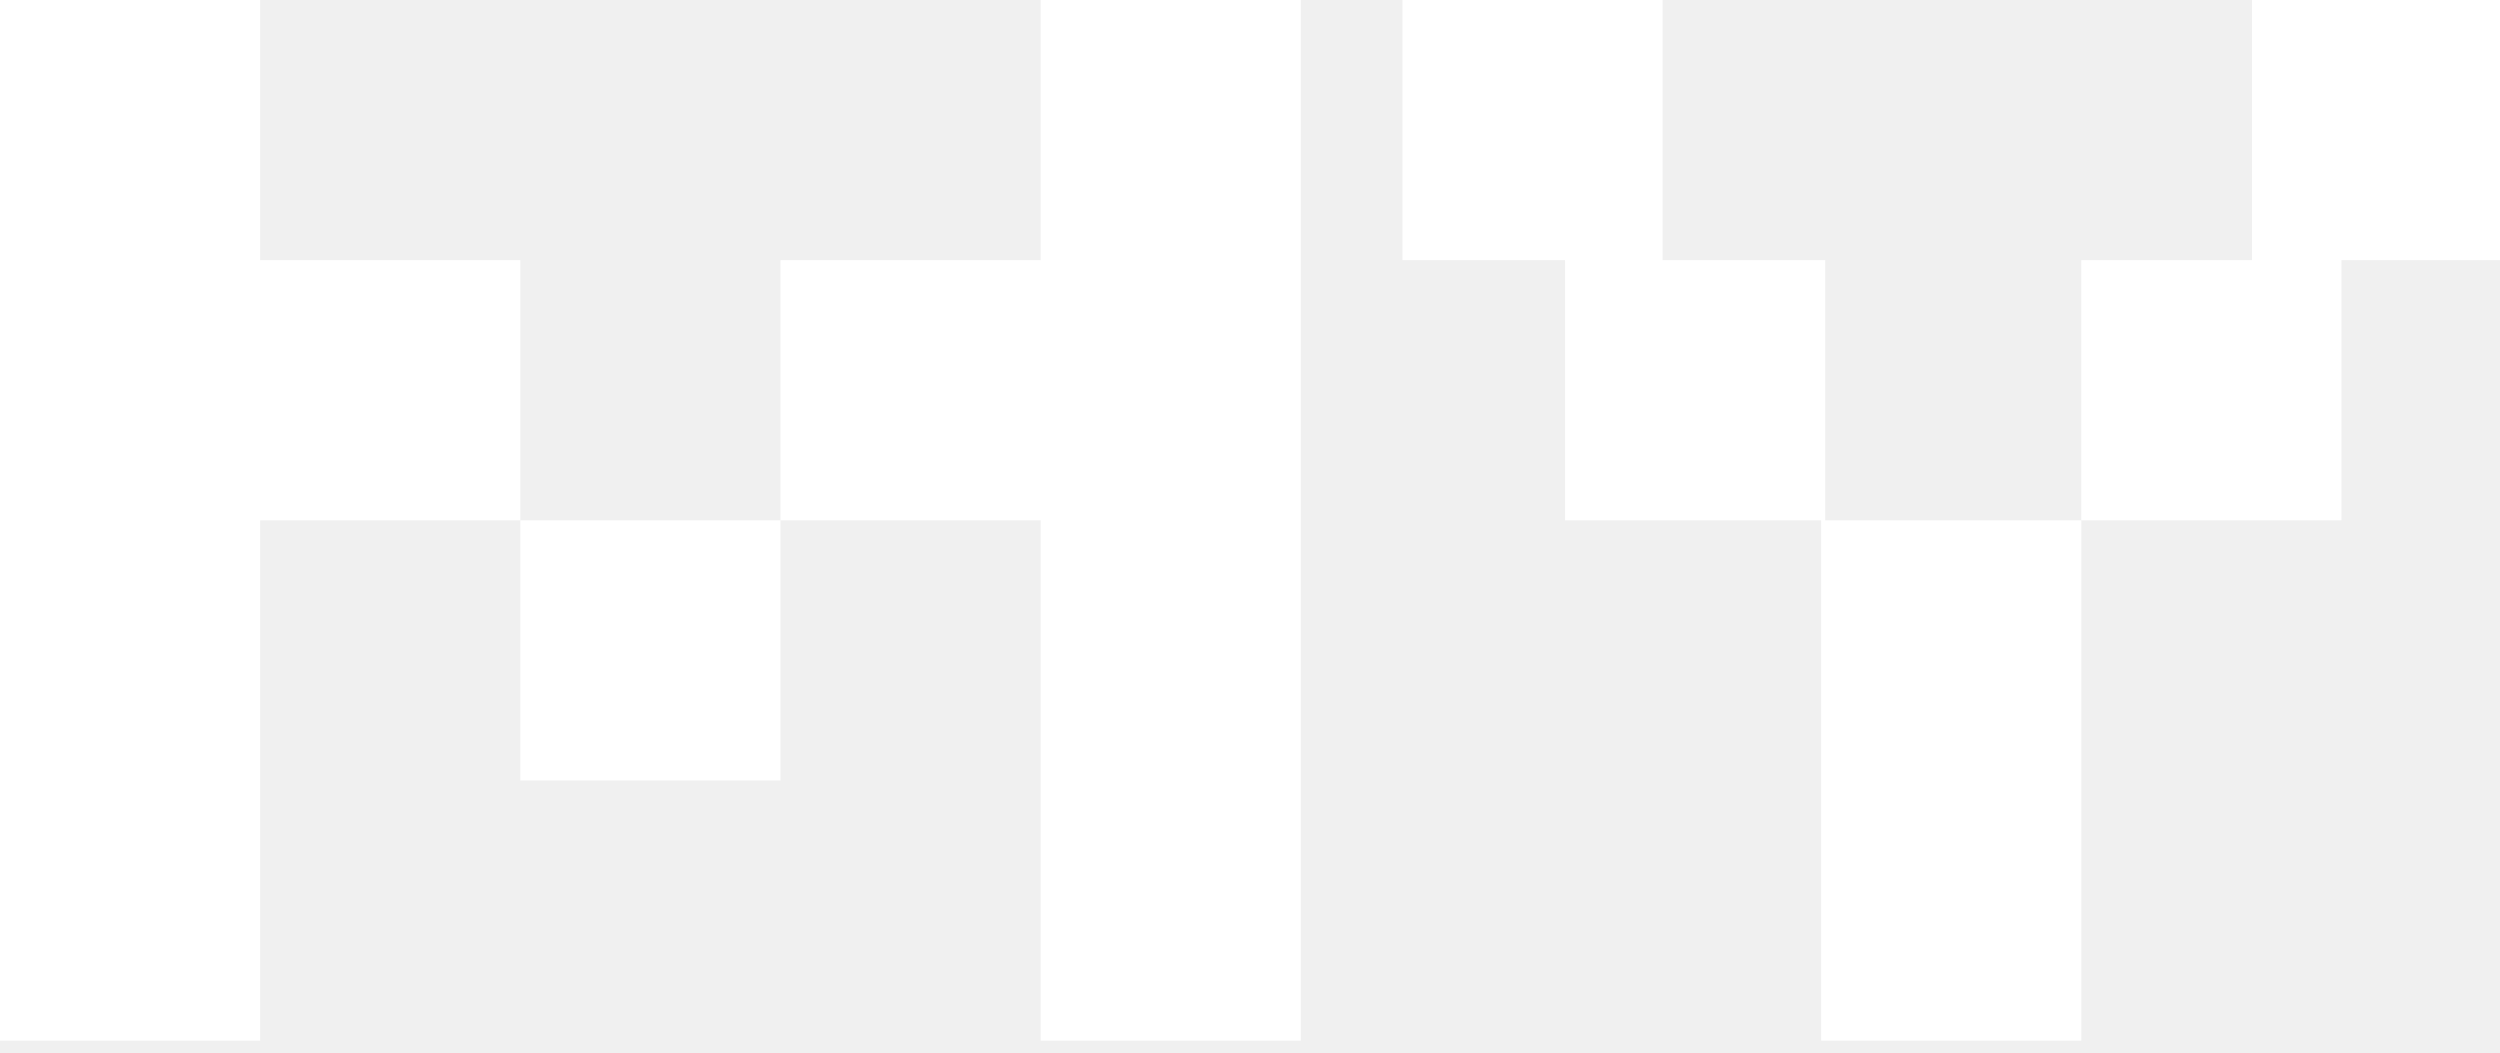
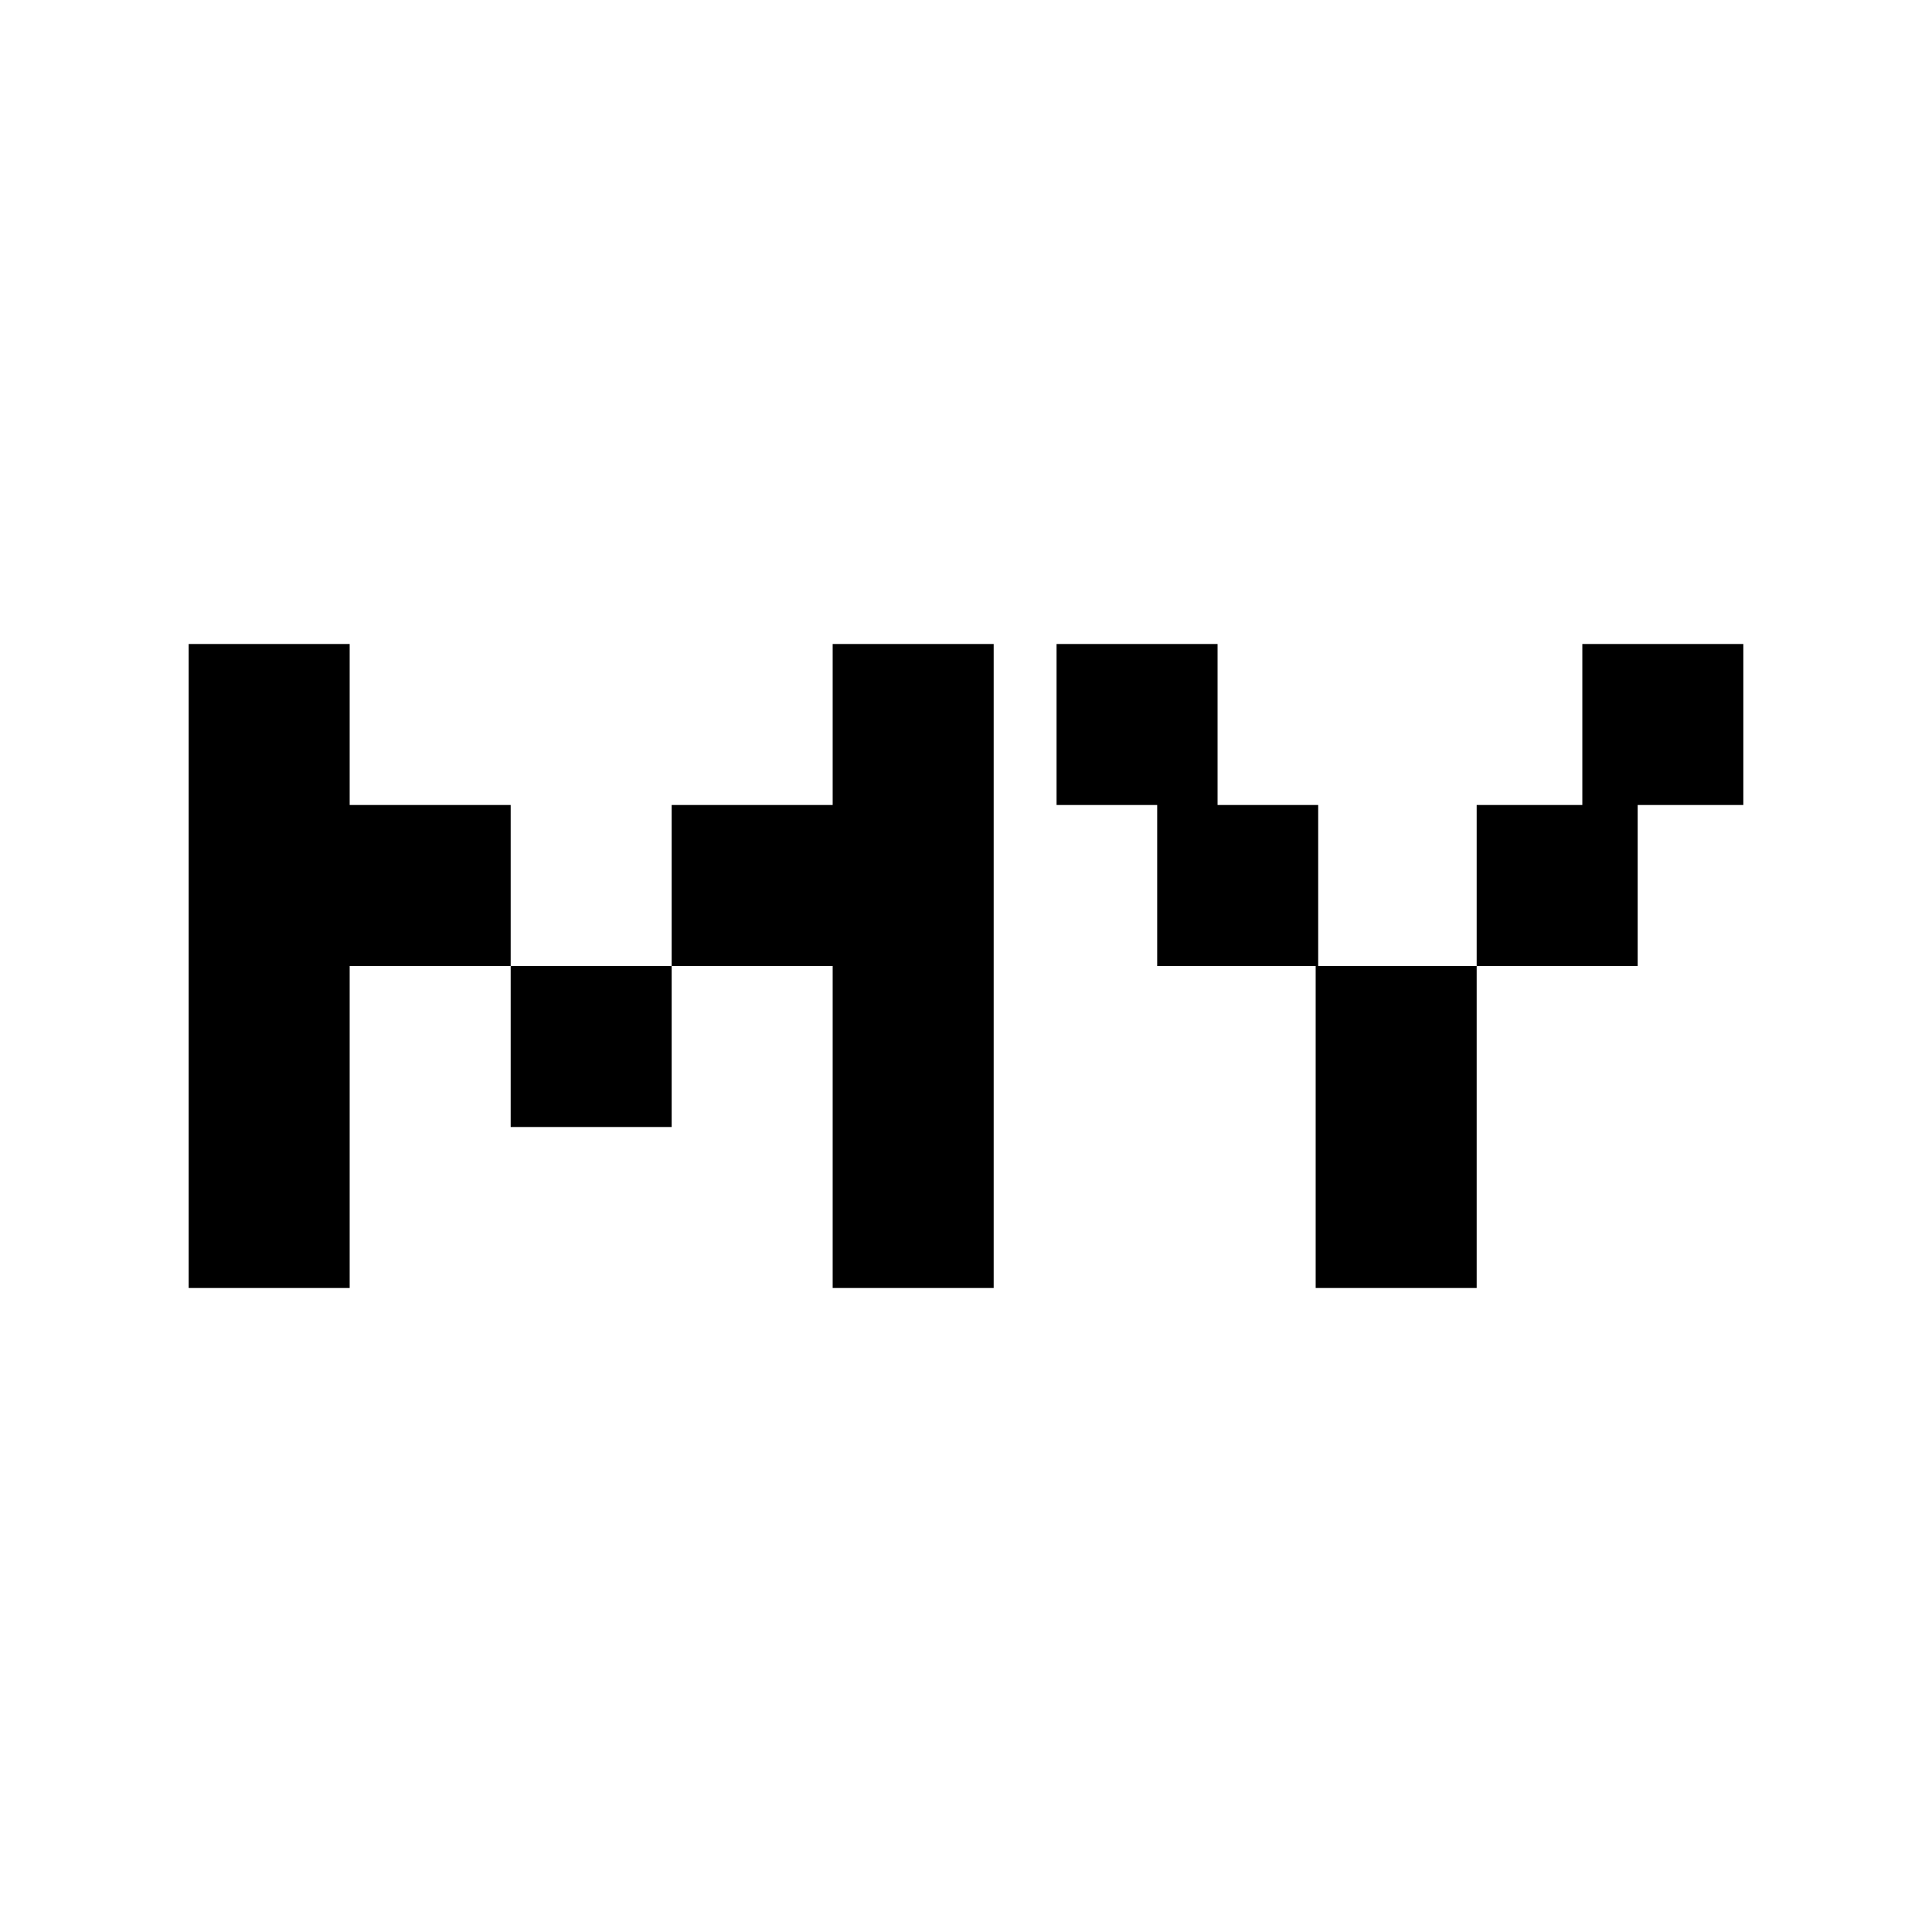
- <svg xmlns="http://www.w3.org/2000/svg" className="h-28 w-full text-border" viewBox="0 0 615 259" fill="white">
-   <path d="M0 0h64v256h-64zM64 64h64v64h-64zM128 128h64v64h-64zM192 64h64v64h-64zM256 0h64v256h-64zM345 0h64v64h-64zM385 64h64v64h-64zM448 128h64v128h-64zM512 64h64v64h-64zM554 0h64v64h-64z" />
+ <svg xmlns="http://www.w3.org/2000/svg" viewBox="0 0 768 768">
+   <rect width="768" height="768" fill="#fff" />
+   <path fill="#000" transform="translate(75 256)" d="M0 0h64v256h-64zM64 64h64v64h-64zM128 128h64v64h-64zM192 64h64v64h-64zM256 0h64v256h-64zM345 0h64v64h-64zM385 64h64v64h-64zM448 128h64v128h-64zM512 64h64v64h-64zM554 0h64v64h-64z" />
</svg>
